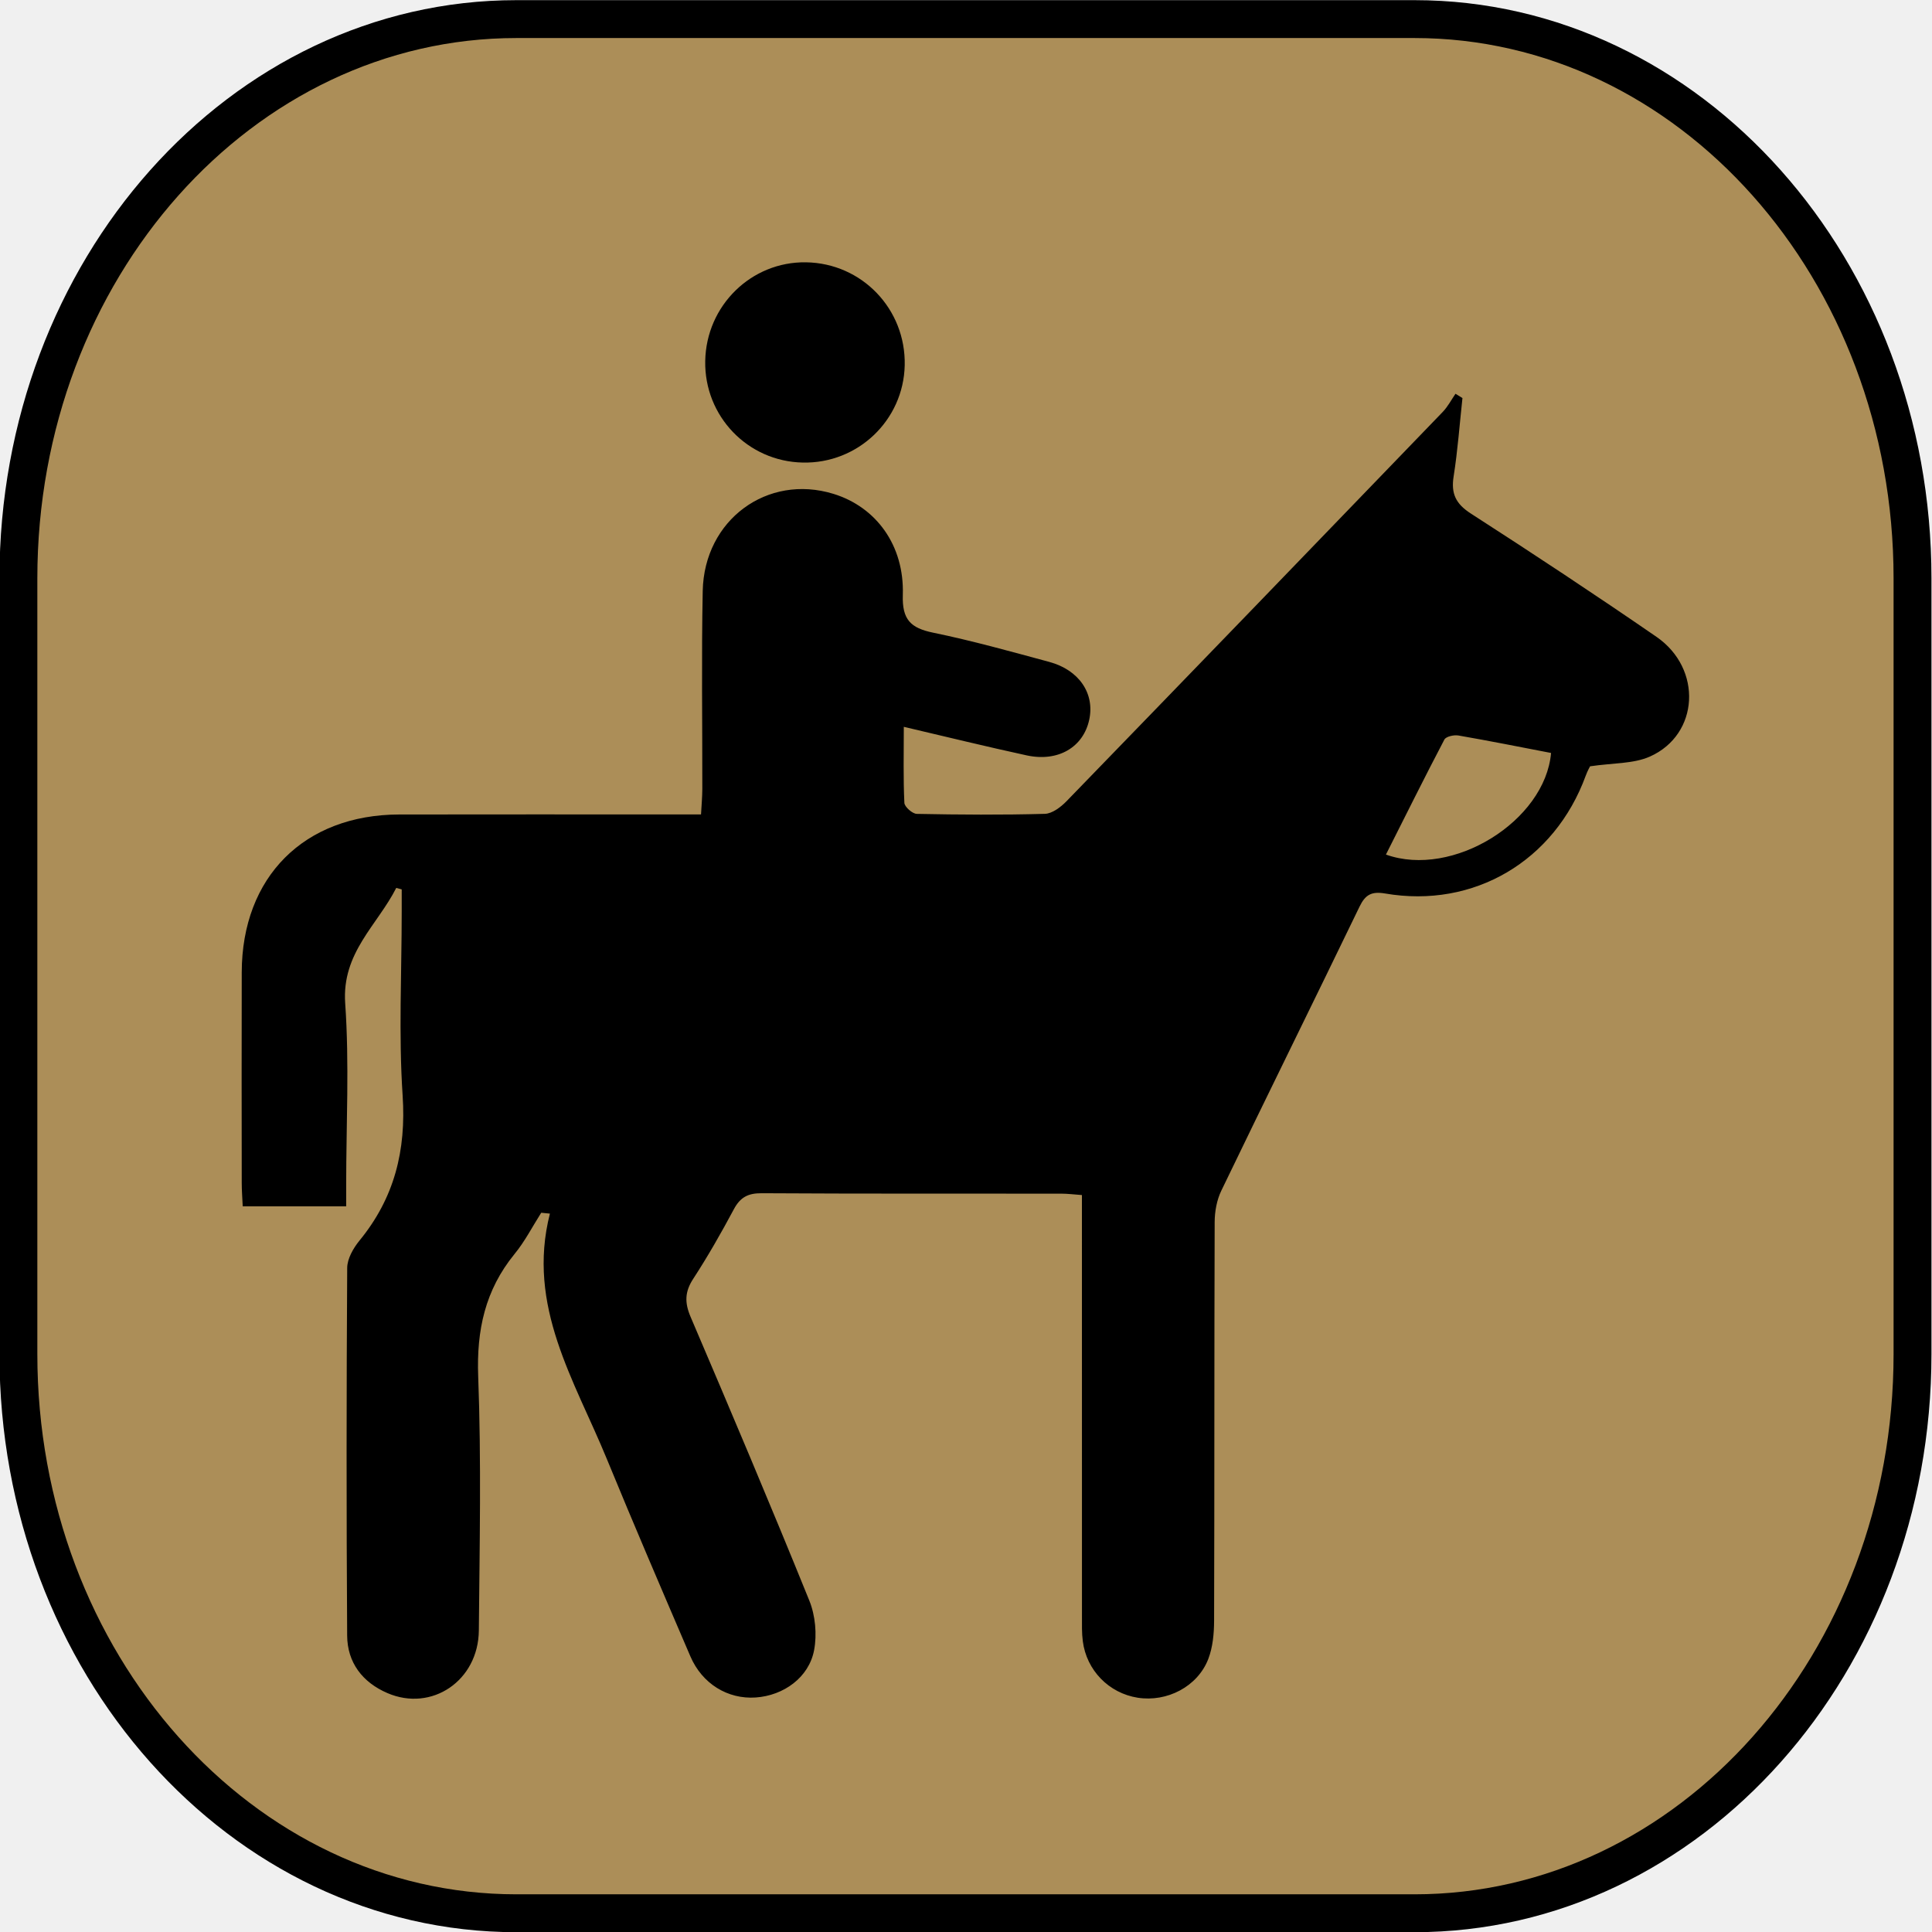
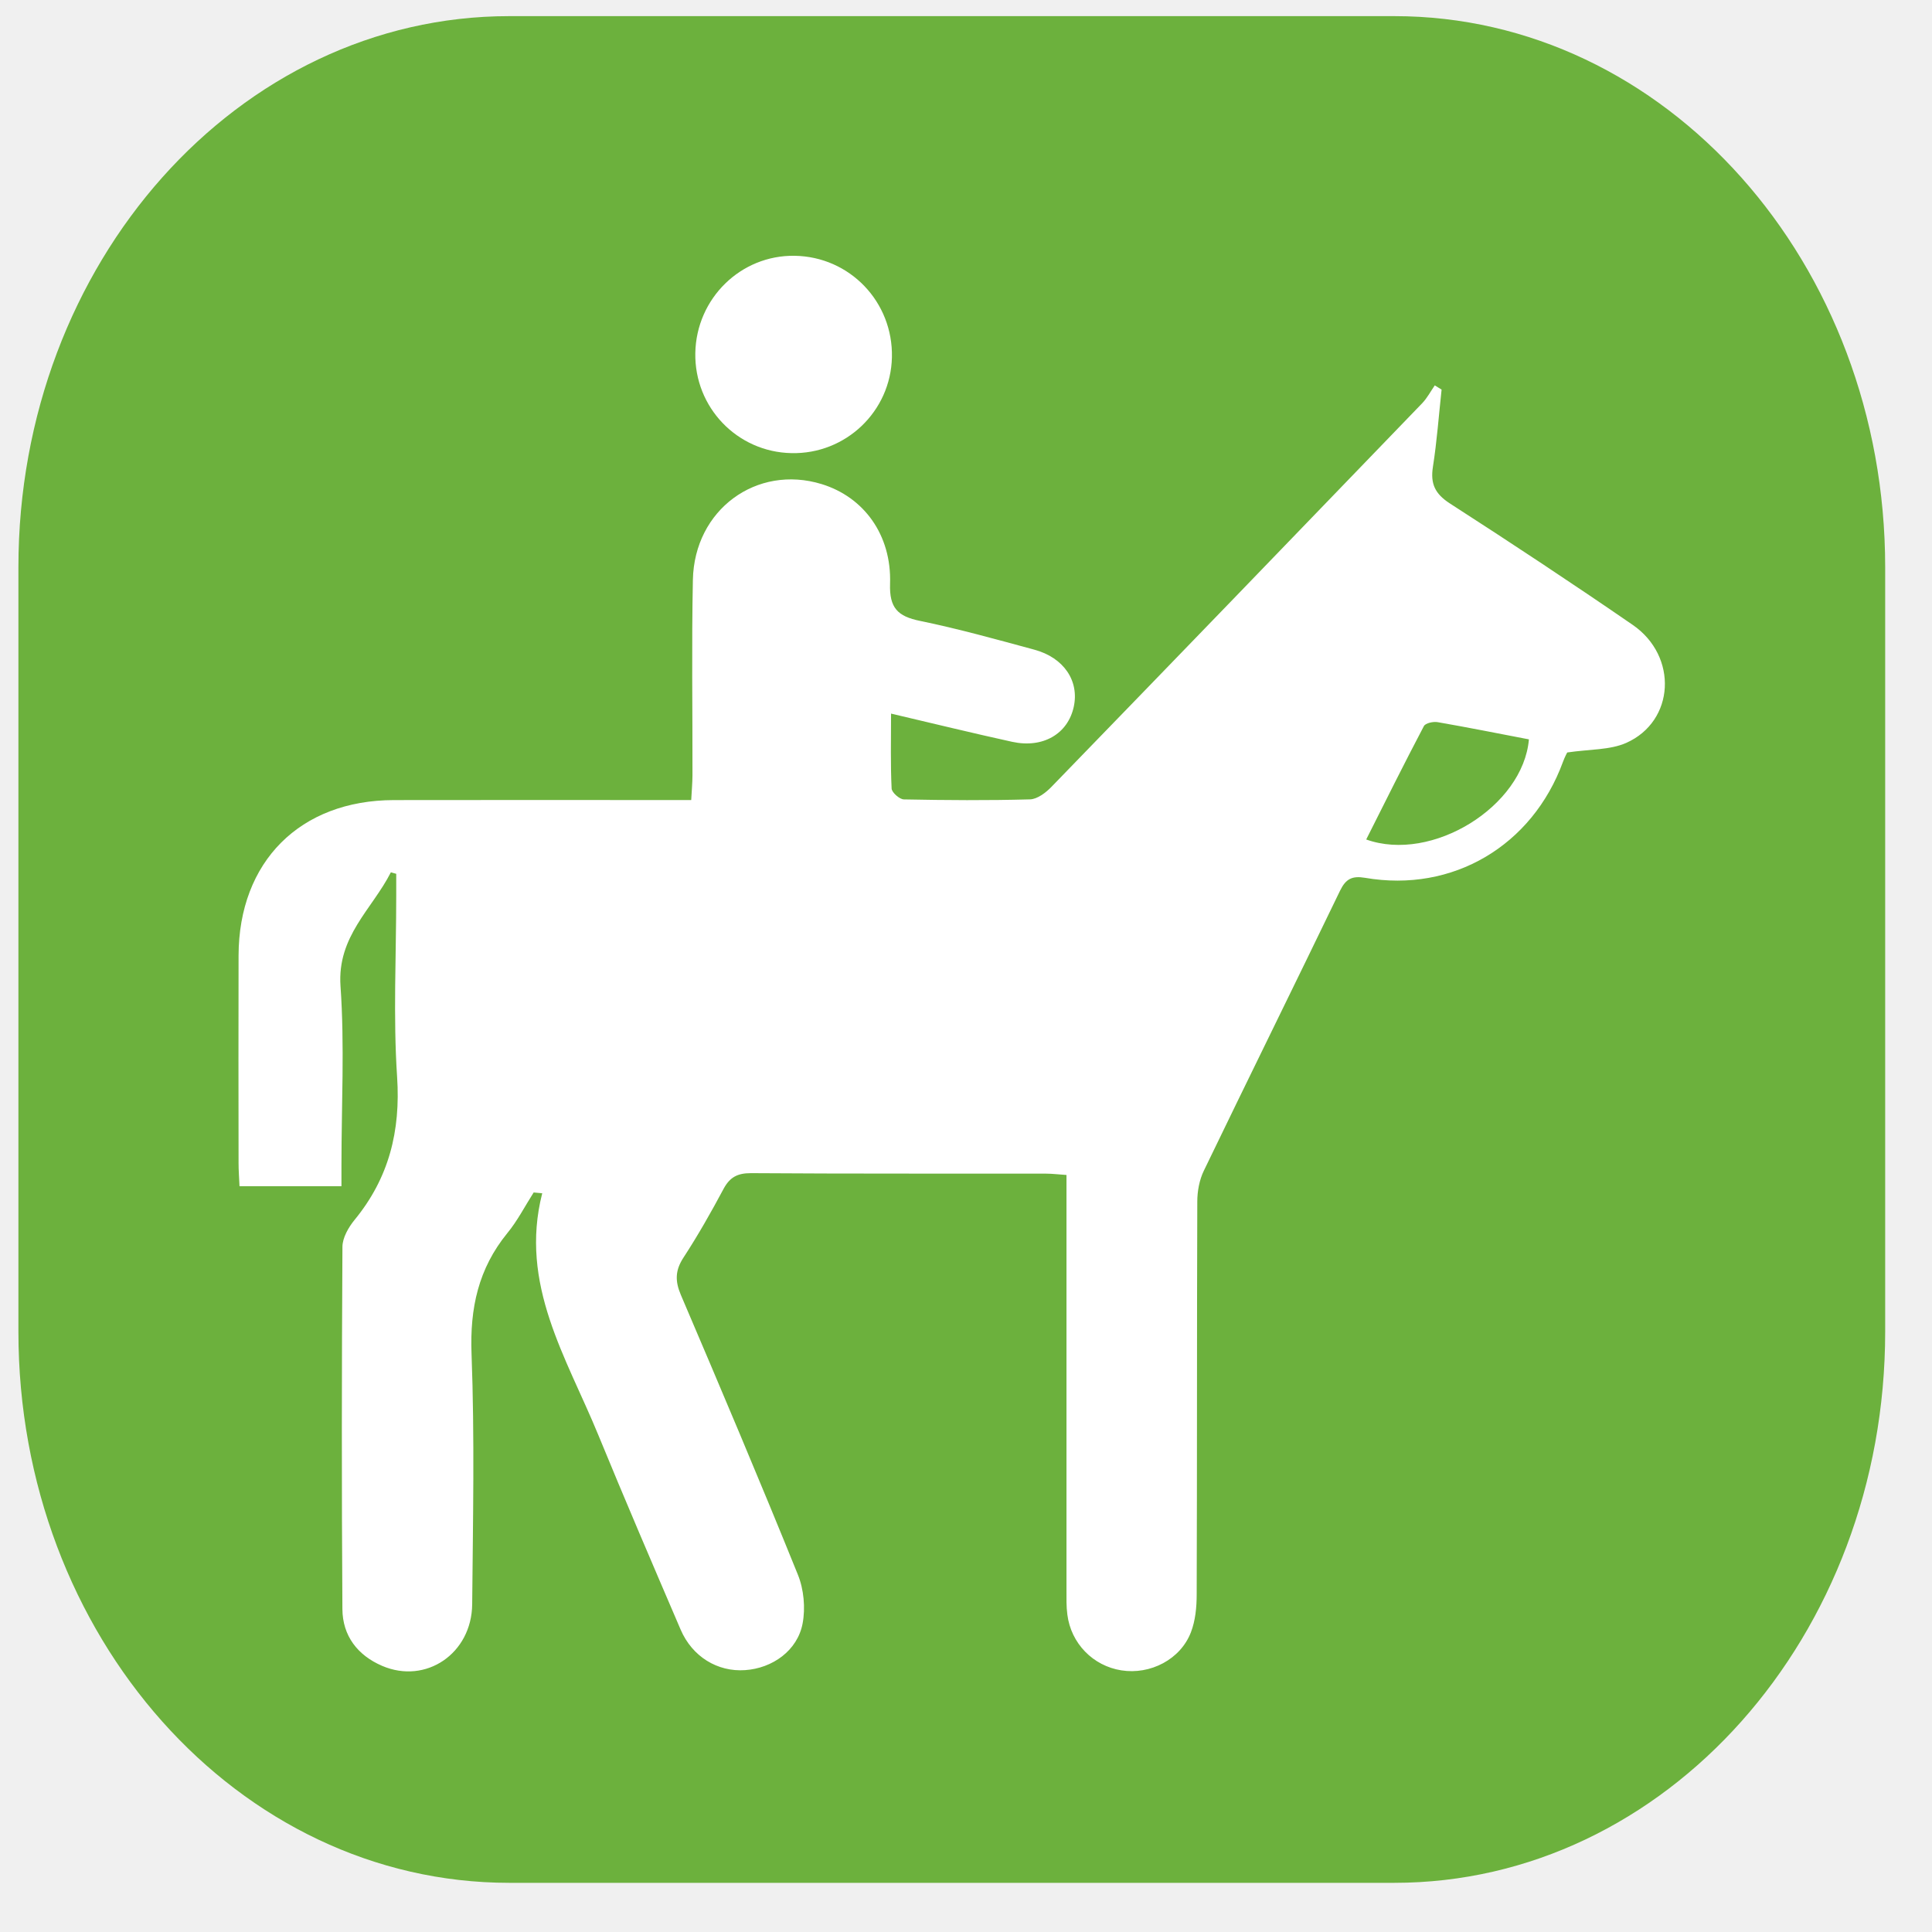
- <svg xmlns="http://www.w3.org/2000/svg" width="51" height="51" id="svg9780" version="1.1">
-   <defs id="defs9782" />
-   <g id="layer1" transform="translate(-697.7836,-553.2342)">
-     <g id="g7625" transform="translate(340.5399,130.026)">
-       <g id="g4818" transform="translate(244.5874,481.7083)">
-         <path stroke-miterlimit="10" d="m 163.142,-22.757 c 0,8.153 -5.886,14.762 -13.147,14.762 l -23.706,0 c -7.261,0 -13.147,-6.608 -13.147,-14.762 l 0,-20.477 c 0,-8.153 5.886,-14.762 13.147,-14.762 l 23.706,0 c 7.261,0 13.147,6.608 13.147,14.762 l 0,20.477 z" id="path6492-0" style="fill:#ac8e58;fill-opacity:1;stroke:#000000;stroke-miterlimit:10" />
-         <g id="g6519-7" transform="translate(35.10852,-116.0187)">
-           <path d="m 101.406,76.705 c 0,0.708 -0.016,1.358 0.015,2.007 0.005,0.105 0.212,0.289 0.328,0.291 1.126,0.022 2.254,0.03 3.379,-0.001 0.197,-0.005 0.426,-0.181 0.577,-0.337 3.314,-3.417 6.621,-6.842 9.925,-10.27 0.135,-0.139 0.228,-0.32 0.339,-0.482 0.061,0.037 0.123,0.075 0.184,0.113 -0.075,0.689 -0.125,1.384 -0.233,2.069 -0.072,0.454 0.056,0.722 0.452,0.978 1.649,1.062 3.287,2.144 4.902,3.256 1.221,0.841 1.13,2.581 -0.173,3.161 -0.437,0.194 -0.974,0.167 -1.578,0.257 0.002,-0.006 -0.068,0.117 -0.116,0.248 -0.821,2.25 -2.953,3.514 -5.299,3.109 -0.351,-0.059 -0.518,0.029 -0.671,0.346 -1.209,2.502 -2.441,4.992 -3.648,7.496 -0.121,0.249 -0.176,0.553 -0.177,0.832 -0.012,3.508 -0.004,7.016 -0.015,10.523 -10e-4,0.339 -0.034,0.699 -0.154,1.012 -0.281,0.727 -1.089,1.143 -1.863,1.021 -0.76,-0.12 -1.351,-0.722 -1.449,-1.493 -0.028,-0.215 -0.022,-0.436 -0.022,-0.652 -10e-4,-3.473 -10e-4,-6.943 -10e-4,-10.414 0,-0.217 0,-0.432 0,-0.71 -0.206,-0.015 -0.378,-0.037 -0.551,-0.037 -2.635,-0.003 -5.271,0.005 -7.905,-0.011 -0.356,-0.002 -0.563,0.105 -0.732,0.422 -0.333,0.623 -0.685,1.241 -1.071,1.834 -0.226,0.344 -0.231,0.631 -0.072,1.006 1.063,2.488 2.118,4.98 3.134,7.489 0.16,0.394 0.206,0.894 0.127,1.311 -0.137,0.723 -0.806,1.198 -1.54,1.249 -0.737,0.051 -1.415,-0.359 -1.727,-1.088 -0.745,-1.735 -1.491,-3.471 -2.208,-5.217 -0.847,-2.065 -2.122,-4.025 -1.499,-6.468 -0.076,-0.007 -0.152,-0.015 -0.229,-0.023 -0.233,0.366 -0.433,0.759 -0.706,1.091 -0.775,0.951 -1.004,2.008 -0.958,3.231 0.084,2.231 0.037,4.47 0.017,6.705 -0.012,1.325 -1.242,2.157 -2.413,1.653 -0.658,-0.283 -1.059,-0.805 -1.063,-1.519 -0.021,-3.235 -0.019,-6.47 10e-4,-9.704 0.001,-0.244 0.162,-0.523 0.325,-0.723 0.92,-1.123 1.235,-2.377 1.138,-3.833 -0.107,-1.61 -0.024,-3.233 -0.024,-4.851 0,-0.195 0,-0.391 0,-0.586 -0.048,-0.013 -0.096,-0.025 -0.144,-0.039 -0.5,0.987 -1.441,1.711 -1.348,3.047 0.112,1.592 0.026,3.196 0.026,4.796 0,0.177 0,0.354 0,0.563 -0.932,0 -1.811,0 -2.731,0 -0.01,-0.228 -0.026,-0.421 -0.026,-0.615 -0.002,-1.854 -0.005,-3.708 0,-5.562 0.006,-2.518 1.646,-4.162 4.161,-4.167 2.417,-0.005 4.834,-0.001 7.251,-0.001 0.216,0 0.432,0 0.712,0 0.014,-0.25 0.033,-0.459 0.034,-0.667 0.003,-1.745 -0.024,-3.49 0.011,-5.233 0.038,-1.879 1.708,-3.098 3.45,-2.563 1.125,0.346 1.874,1.355 1.832,2.668 -0.021,0.651 0.205,0.875 0.802,0.997 1.031,0.212 2.047,0.497 3.063,0.771 0.79,0.213 1.207,0.837 1.055,1.53 -0.158,0.724 -0.821,1.117 -1.649,0.938 -1.06,-0.23 -2.115,-0.489 -3.245,-0.754 z m 12.727,3.372 c 1.764,0.631 4.203,-0.887 4.359,-2.682 -0.811,-0.156 -1.625,-0.319 -2.444,-0.461 -0.119,-0.021 -0.329,0.026 -0.372,0.107 -0.526,1.003 -1.03,2.019 -1.543,3.036 z" id="path6521-6" style="fill-rule:evenodd" />
-           <path d="m 101.43,67.16 c -0.031,1.45 -1.235,2.601 -2.691,2.569 -1.454,-0.029 -2.602,-1.225 -2.575,-2.682 0.027,-1.463 1.217,-2.627 2.661,-2.604 1.476,0.023 2.637,1.235 2.605,2.717 z" id="path6523-3" style="fill-rule:evenodd" />
-         </g>
-       </g>
-     </g>
+ <svg xmlns="http://www.w3.org/2000/svg" version="1.1" id="svg9780" x="0px" y="0px" width="51px" height="51px" viewBox="0 0 51 51" enable-background="new 0 0 51 51" xml:space="preserve">
+   <path id="path6492-0_1_" fill="#FFFFFF" fill-opacity="0" d="M50.75,36.143  c0,8.033-5.801,14.547-12.957,14.547H14.43c-7.156,0-12.957-6.513-12.957-14.547V15.96c0-8.035,5.8-14.548,12.957-14.548h23.363  c7.156,0,12.957,6.512,12.957,14.548V36.143z" />
+   <path id="path6492-0" fill="#6CB13D" d="M49.764,35.154c0,8.033-5.801,14.548-12.957,14.548  H13.443c-7.156,0-12.957-6.513-12.957-14.548v-20.18c0-8.035,5.801-14.548,12.957-14.548h23.364c7.155,0,12.957,6.512,12.957,14.548  V35.154L49.764,35.154z" />
+   <g id="g6519-7" transform="translate(35.10852,-116.0187)">
+     <path id="path6521-6" fill="#FFFFFF" d="M-11.587,134.856c0,0.698-0.016,1.338,0.015,1.978   c0.005,0.104,0.209,0.285,0.323,0.287c1.11,0.022,2.221,0.03,3.33-0.001c0.193-0.005,0.42-0.178,0.568-0.332   c3.266-3.367,6.525-6.743,9.781-10.121c0.133-0.137,0.225-0.315,0.336-0.475c0.059,0.037,0.121,0.074,0.18,0.111   c-0.074,0.679-0.123,1.364-0.229,2.039c-0.07,0.447,0.055,0.711,0.444,0.964c1.623,1.046,3.237,2.112,4.83,3.208   c1.203,0.829,1.112,2.543-0.17,3.115c-0.433,0.191-0.961,0.165-1.558,0.253c0.002-0.005-0.065,0.116-0.112,0.245   c-0.81,2.217-2.91,3.463-5.224,3.064c-0.346-0.058-0.51,0.028-0.662,0.341c-1.19,2.466-2.403,4.92-3.594,7.388   c-0.119,0.244-0.174,0.544-0.174,0.819c-0.012,3.457-0.004,6.914-0.016,10.369c0,0.334-0.033,0.689-0.152,0.998   c-0.275,0.717-1.072,1.127-1.836,1.006c-0.748-0.117-1.33-0.711-1.426-1.472c-0.029-0.212-0.023-0.43-0.023-0.643   c0-3.423,0-6.843,0-10.265c0-0.213,0-0.425,0-0.697C-7.155,147.023-7.327,147-7.495,147c-2.598-0.004-5.196,0.005-7.792-0.013   c-0.351,0-0.555,0.104-0.722,0.416c-0.328,0.615-0.675,1.226-1.055,1.809c-0.223,0.34-0.228,0.622-0.071,0.991   c1.047,2.452,2.087,4.907,3.088,7.382c0.158,0.388,0.203,0.881,0.125,1.291c-0.135,0.713-0.794,1.181-1.518,1.23   c-0.726,0.051-1.395-0.354-1.702-1.071c-0.734-1.71-1.469-3.421-2.176-5.144c-0.834-2.033-2.091-3.966-1.477-6.373   c-0.075-0.007-0.15-0.015-0.226-0.021c-0.23,0.359-0.427,0.748-0.696,1.074c-0.764,0.938-0.99,1.979-0.944,3.186   c0.083,2.198,0.037,4.404,0.017,6.607c-0.011,1.306-1.224,2.125-2.378,1.629c-0.648-0.279-1.043-0.793-1.048-1.498   c-0.021-3.188-0.018-6.375,0.001-9.563c0.001-0.239,0.16-0.516,0.321-0.712c0.906-1.105,1.217-2.343,1.122-3.777   c-0.105-1.586-0.023-3.187-0.023-4.78c0-0.192,0-0.386,0-0.578c-0.048-0.013-0.095-0.024-0.142-0.039   c-0.493,0.973-1.42,1.686-1.329,3.003c0.11,1.568,0.025,3.148,0.025,4.727c0,0.176,0,0.349,0,0.556c-0.918,0-1.785,0-2.691,0   c-0.01-0.226-0.025-0.414-0.025-0.606c-0.002-1.826-0.005-3.652,0-5.481c0.006-2.481,1.622-4.102,4.101-4.106   c2.382-0.005,4.764-0.001,7.146-0.001c0.212,0,0.425,0,0.702,0c0.013-0.247,0.032-0.453,0.033-0.657   c0.003-1.72-0.024-3.44,0.011-5.157c0.038-1.852,1.684-3.053,3.4-2.526c1.109,0.341,1.847,1.335,1.805,2.629   c-0.021,0.641,0.202,0.862,0.791,0.982c1.016,0.209,2.019,0.489,3.019,0.76c0.778,0.21,1.188,0.825,1.039,1.508   c-0.156,0.713-0.81,1.101-1.625,0.924C-9.434,135.372-10.473,135.117-11.587,134.856z M0.956,138.179   c1.738,0.622,4.143-0.874,4.295-2.643c-0.799-0.153-1.602-0.314-2.408-0.454c-0.117-0.021-0.324,0.025-0.365,0.105   C1.958,136.175,1.46,137.177,0.956,138.179z" />
+     <path id="path6523-3" fill="#FFFFFF" d="M-11.564,125.449c-0.031,1.429-1.217,2.563-2.652,2.531   c-1.433-0.028-2.564-1.207-2.538-2.643c0.027-1.441,1.2-2.589,2.623-2.566C-12.676,122.794-11.532,123.988-11.564,125.449   L-11.564,125.449z" />
  </g>
</svg>
